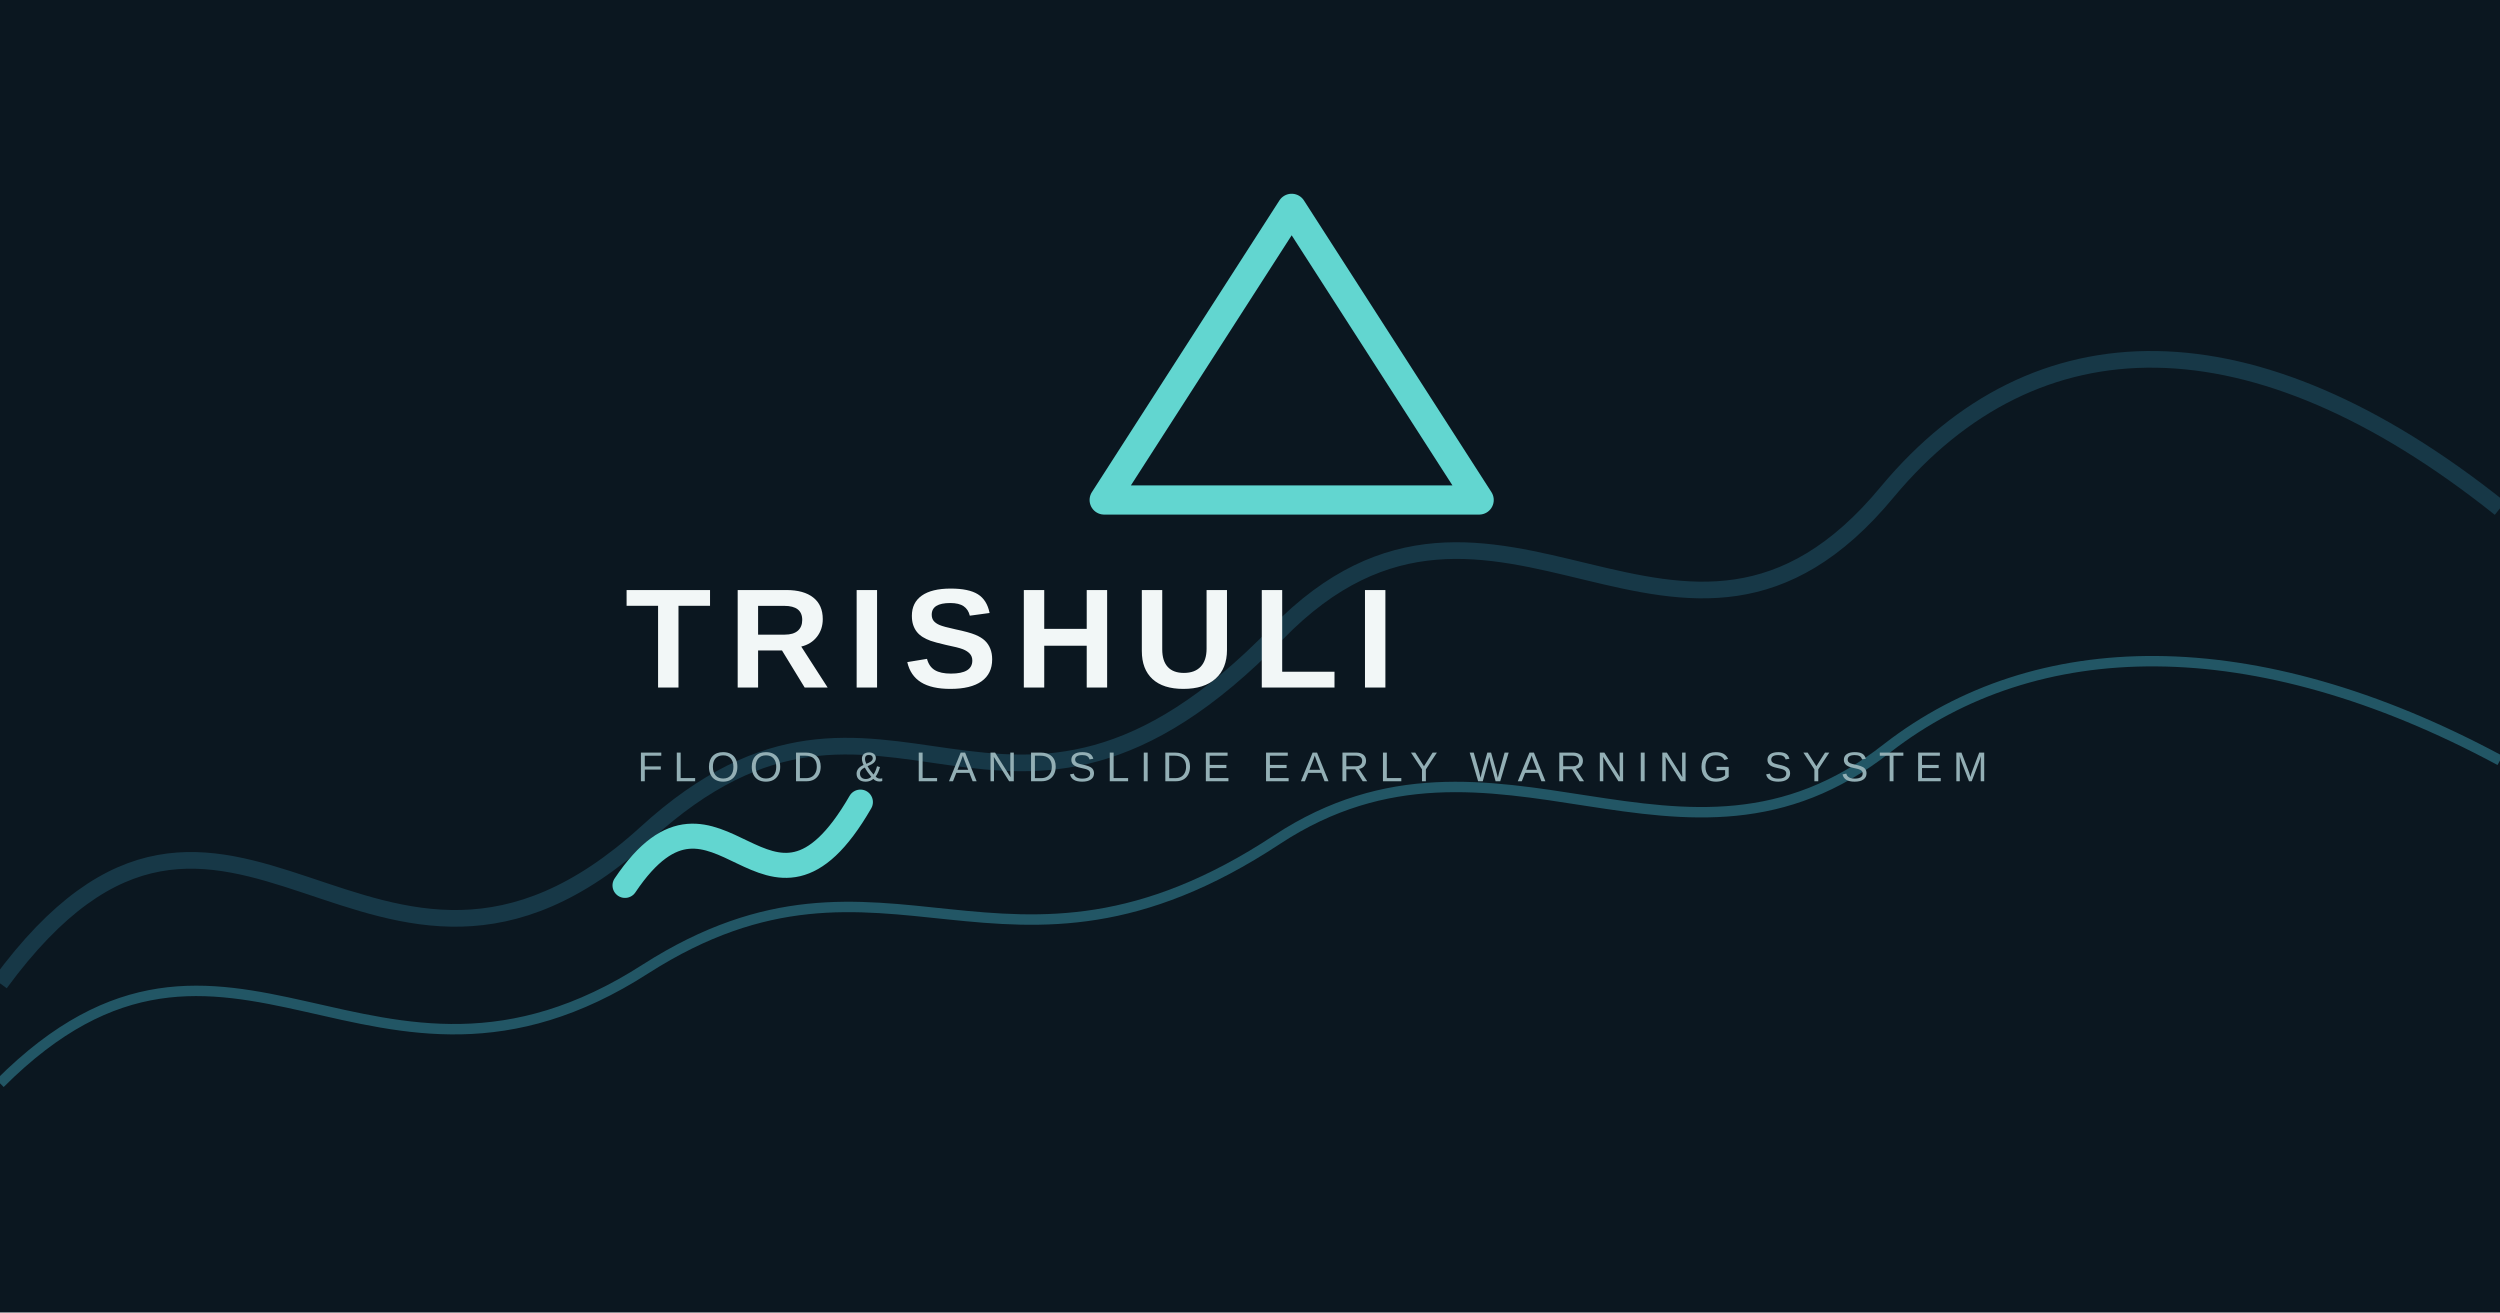
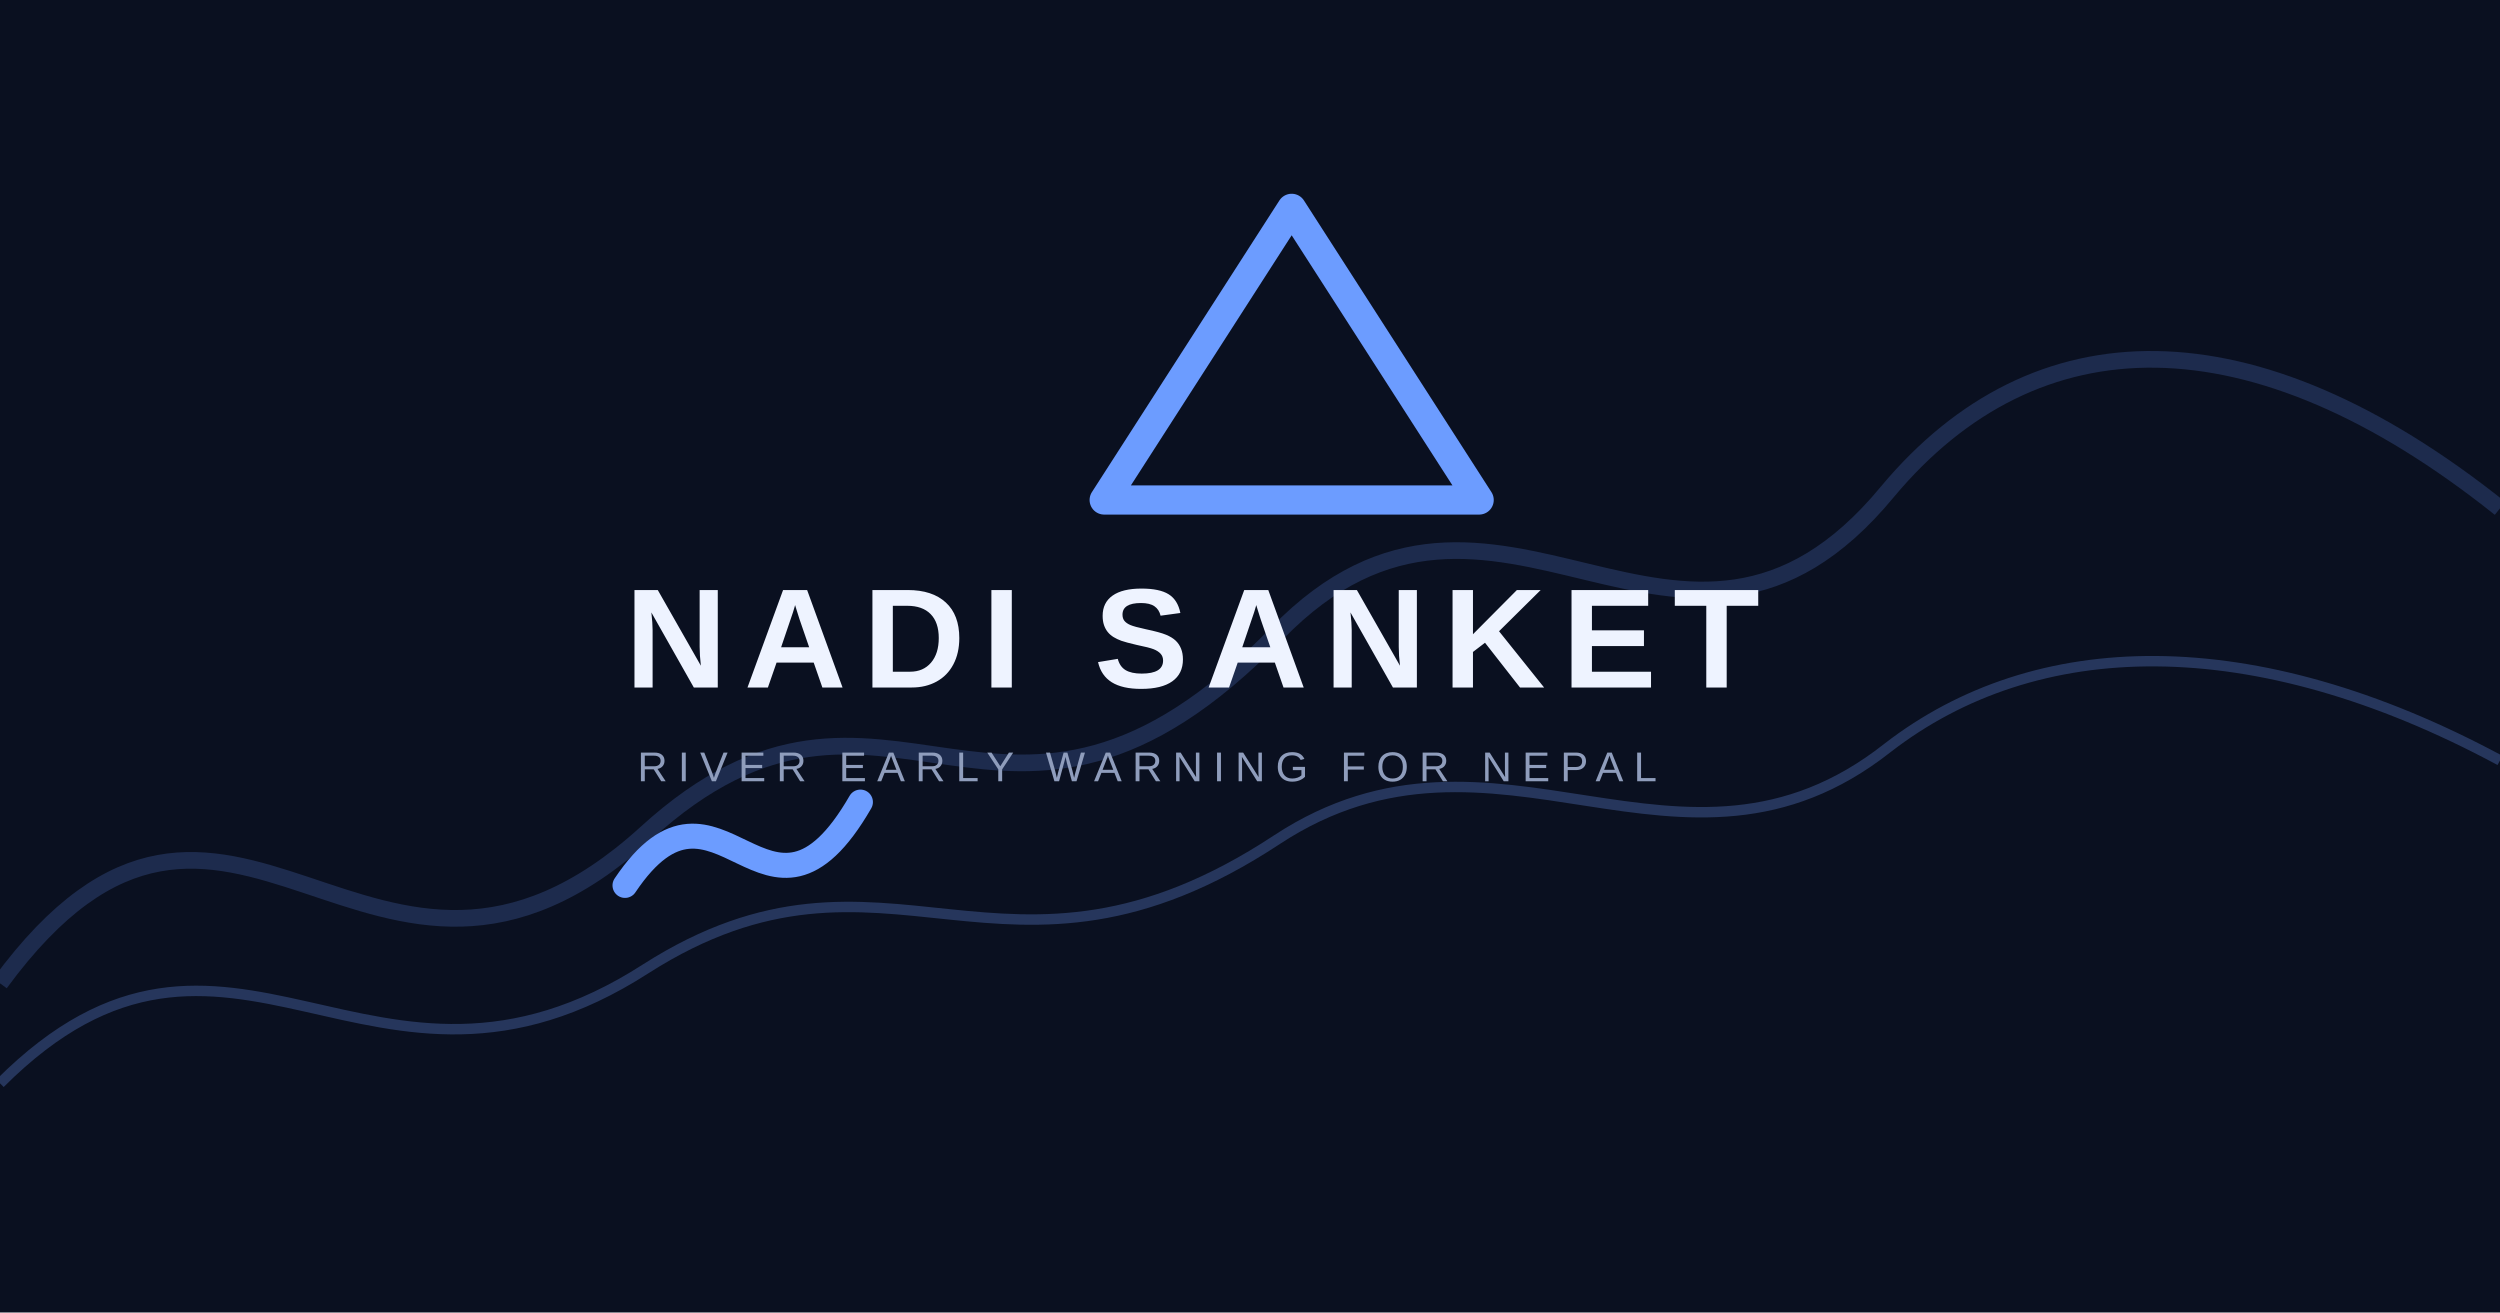
<svg xmlns="http://www.w3.org/2000/svg" width="1200" height="630" viewBox="0 0 1200 630" fill="none">
-   <rect width="1200" height="630" fill="#0b1720" />
-   <path d="M0 472c110-150 178 48 310-72 116-106 171 40 303-96 105-108 194 52 293-68 71-85 175-87 294 8" stroke="#173847" stroke-width="8" />
-   <path d="M0 520c110-110 178 30 310-55 116-74 171 25 303-62 105-69 194 34 293-44 71-55 175-58 294 6" stroke="#225665" stroke-width="5" />
-   <path d="M620 100 710 240H530L620 100Z" stroke="#62d6d0" stroke-width="14" stroke-linejoin="round" />
-   <path d="M300 425c45-67 68 38 113-40" stroke="#62d6d0" stroke-width="12" stroke-linecap="round" />
-   <text x="300" y="330" fill="#f2f7f7" font-family="Arial, sans-serif" font-size="68" font-weight="700" letter-spacing="8">TRISHULI</text>
-   <text x="306" y="375" fill="#93afb5" font-family="Arial, sans-serif" font-size="20" letter-spacing="5">FLOOD &amp; LANDSLIDE EARLY WARNING SYSTEM</text>
+   <rect width="1200" height="630" fill="#0a1020" />
+   <path d="M0 472c110-150 178 48 310-72 116-106 171 40 303-96 105-108 194 52 293-68 71-85 175-87 294 8" stroke="#1d2b4d" stroke-width="8" />
+   <path d="M0 520c110-110 178 30 310-55 116-74 171 25 303-62 105-69 194 34 293-44 71-55 175-58 294 6" stroke="#26365c" stroke-width="5" />
+   <path d="M620 100 710 240H530L620 100Z" stroke="#6c9cff" stroke-width="14" stroke-linejoin="round" />
+   <path d="M300 425c45-67 68 38 113-40" stroke="#6c9cff" stroke-width="12" stroke-linecap="round" />
+   <text x="300" y="330" fill="#eef3ff" font-family="Arial, sans-serif" font-size="68" font-weight="700" letter-spacing="8">NADI SANKET</text>
+   <text x="306" y="375" fill="#8f9dbc" font-family="Arial, sans-serif" font-size="20" letter-spacing="5">RIVER EARLY WARNING FOR NEPAL</text>
</svg>
